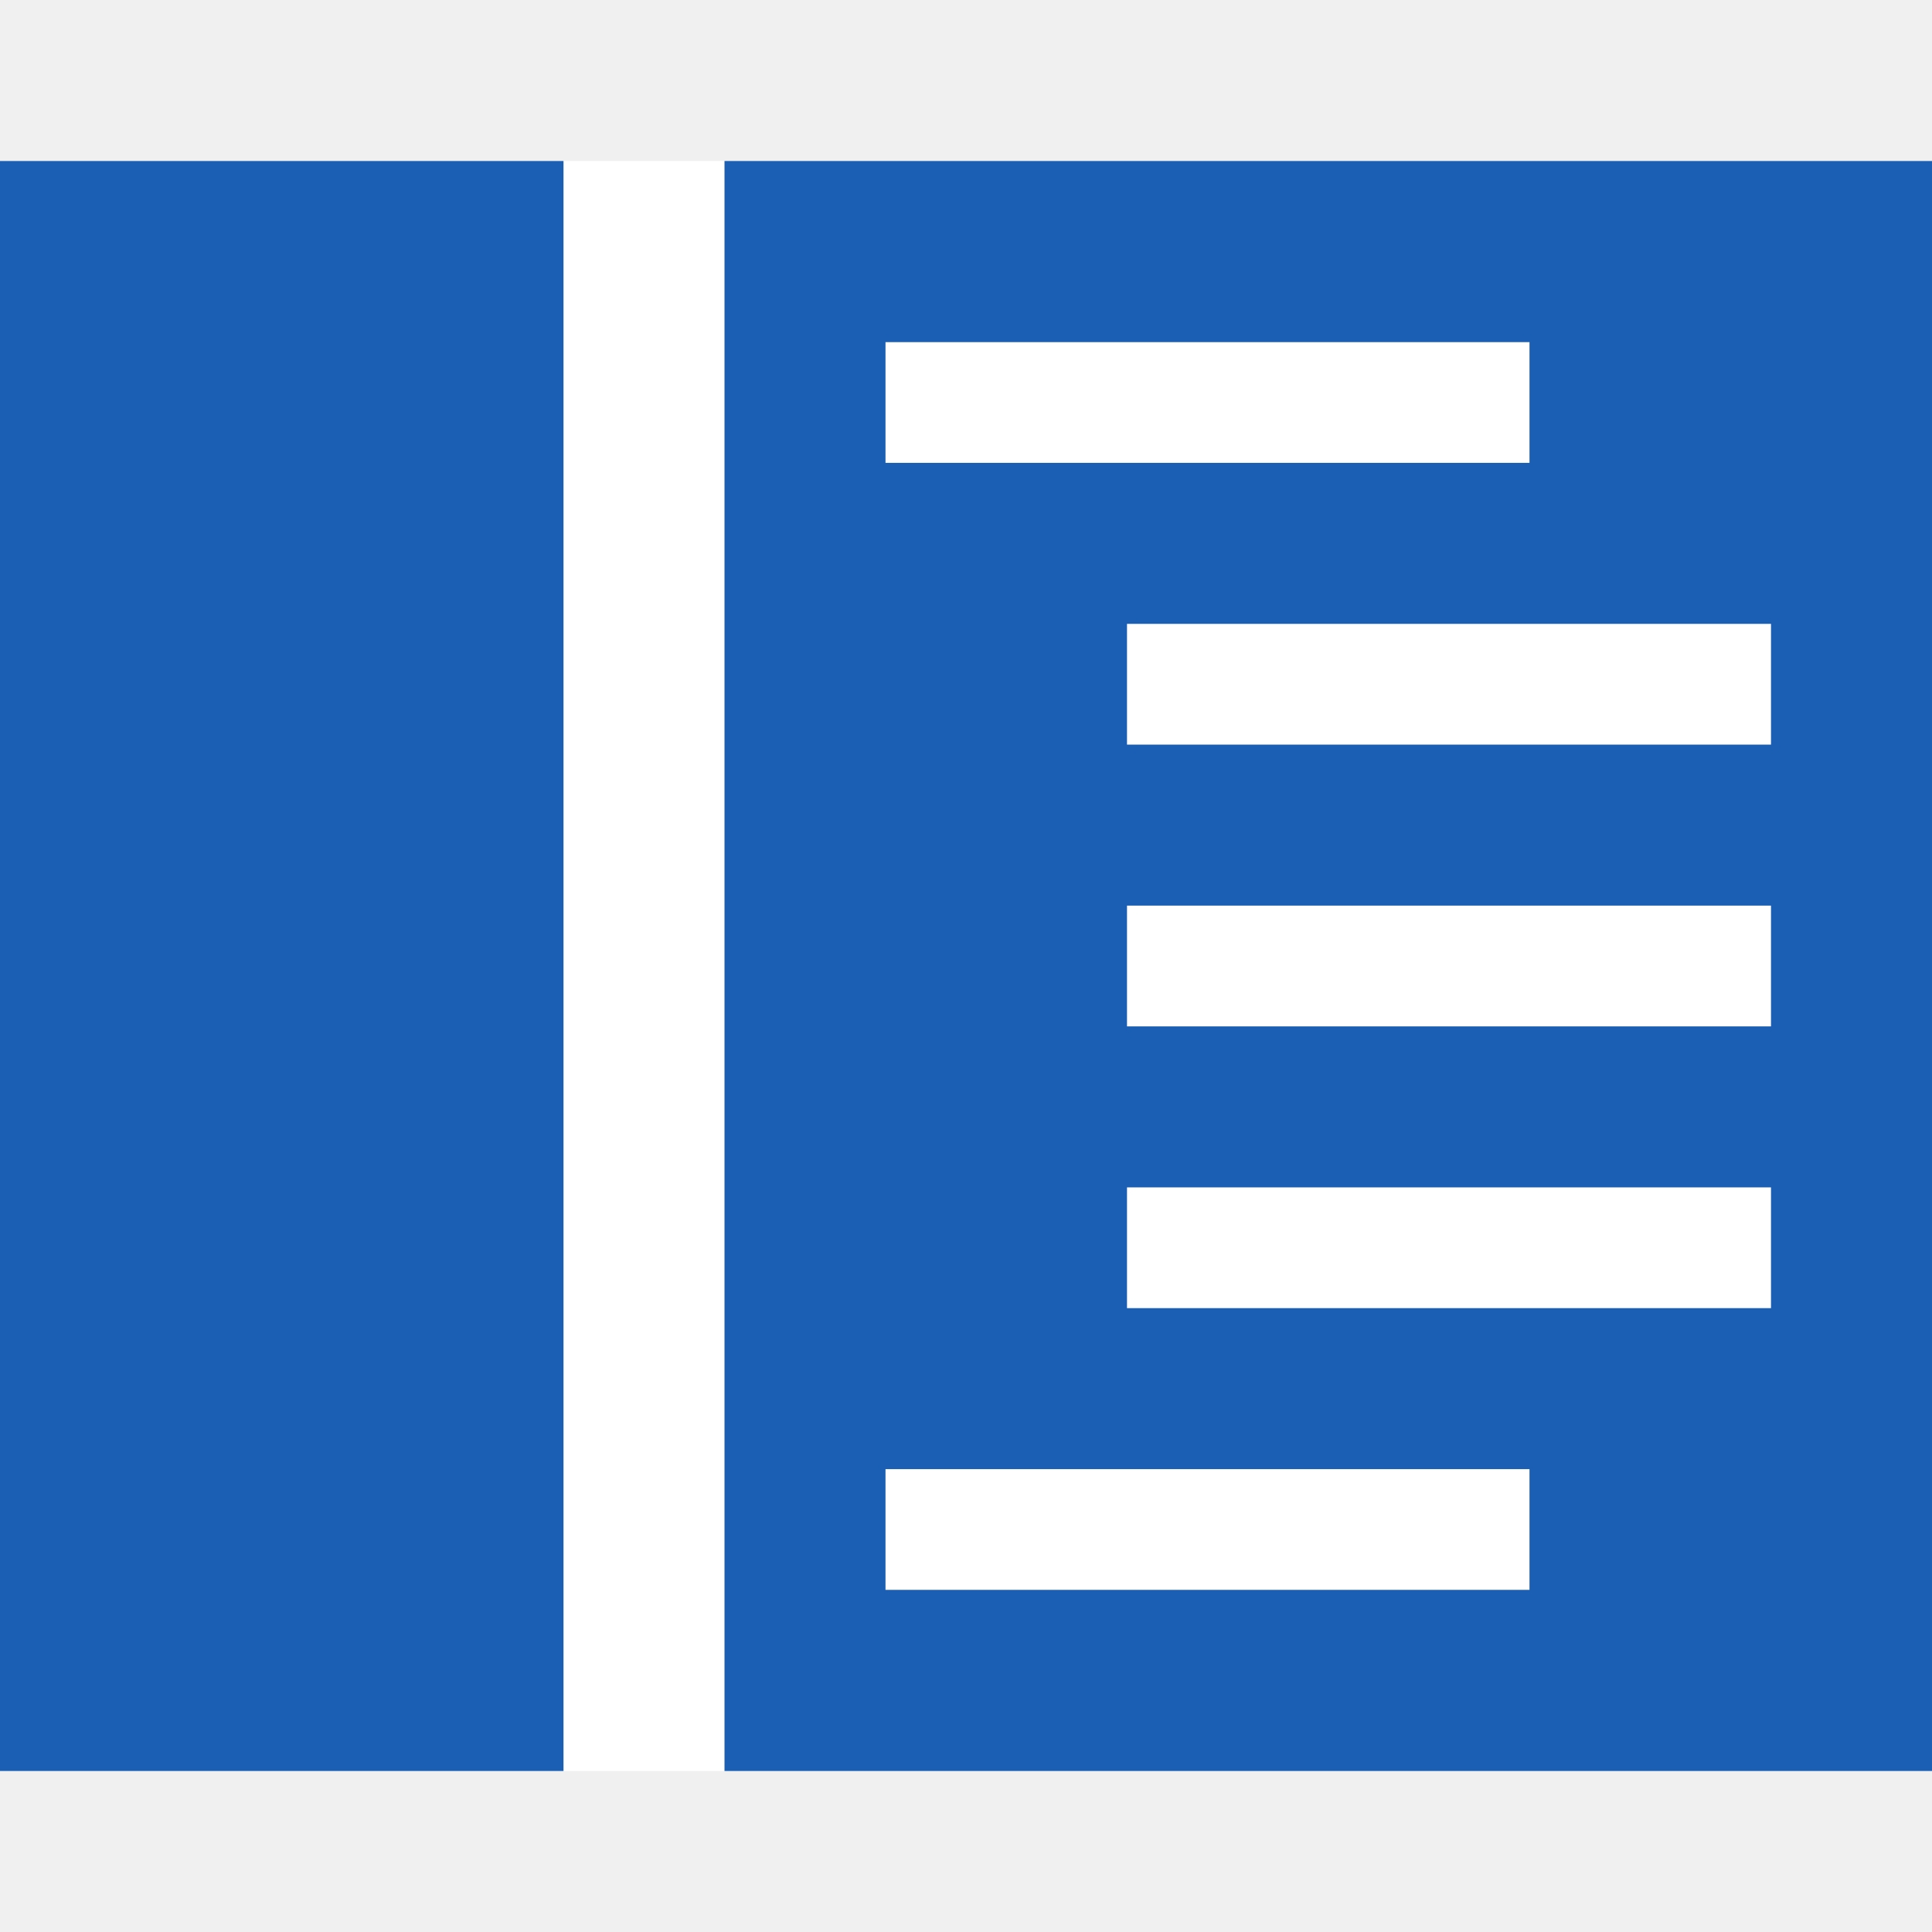
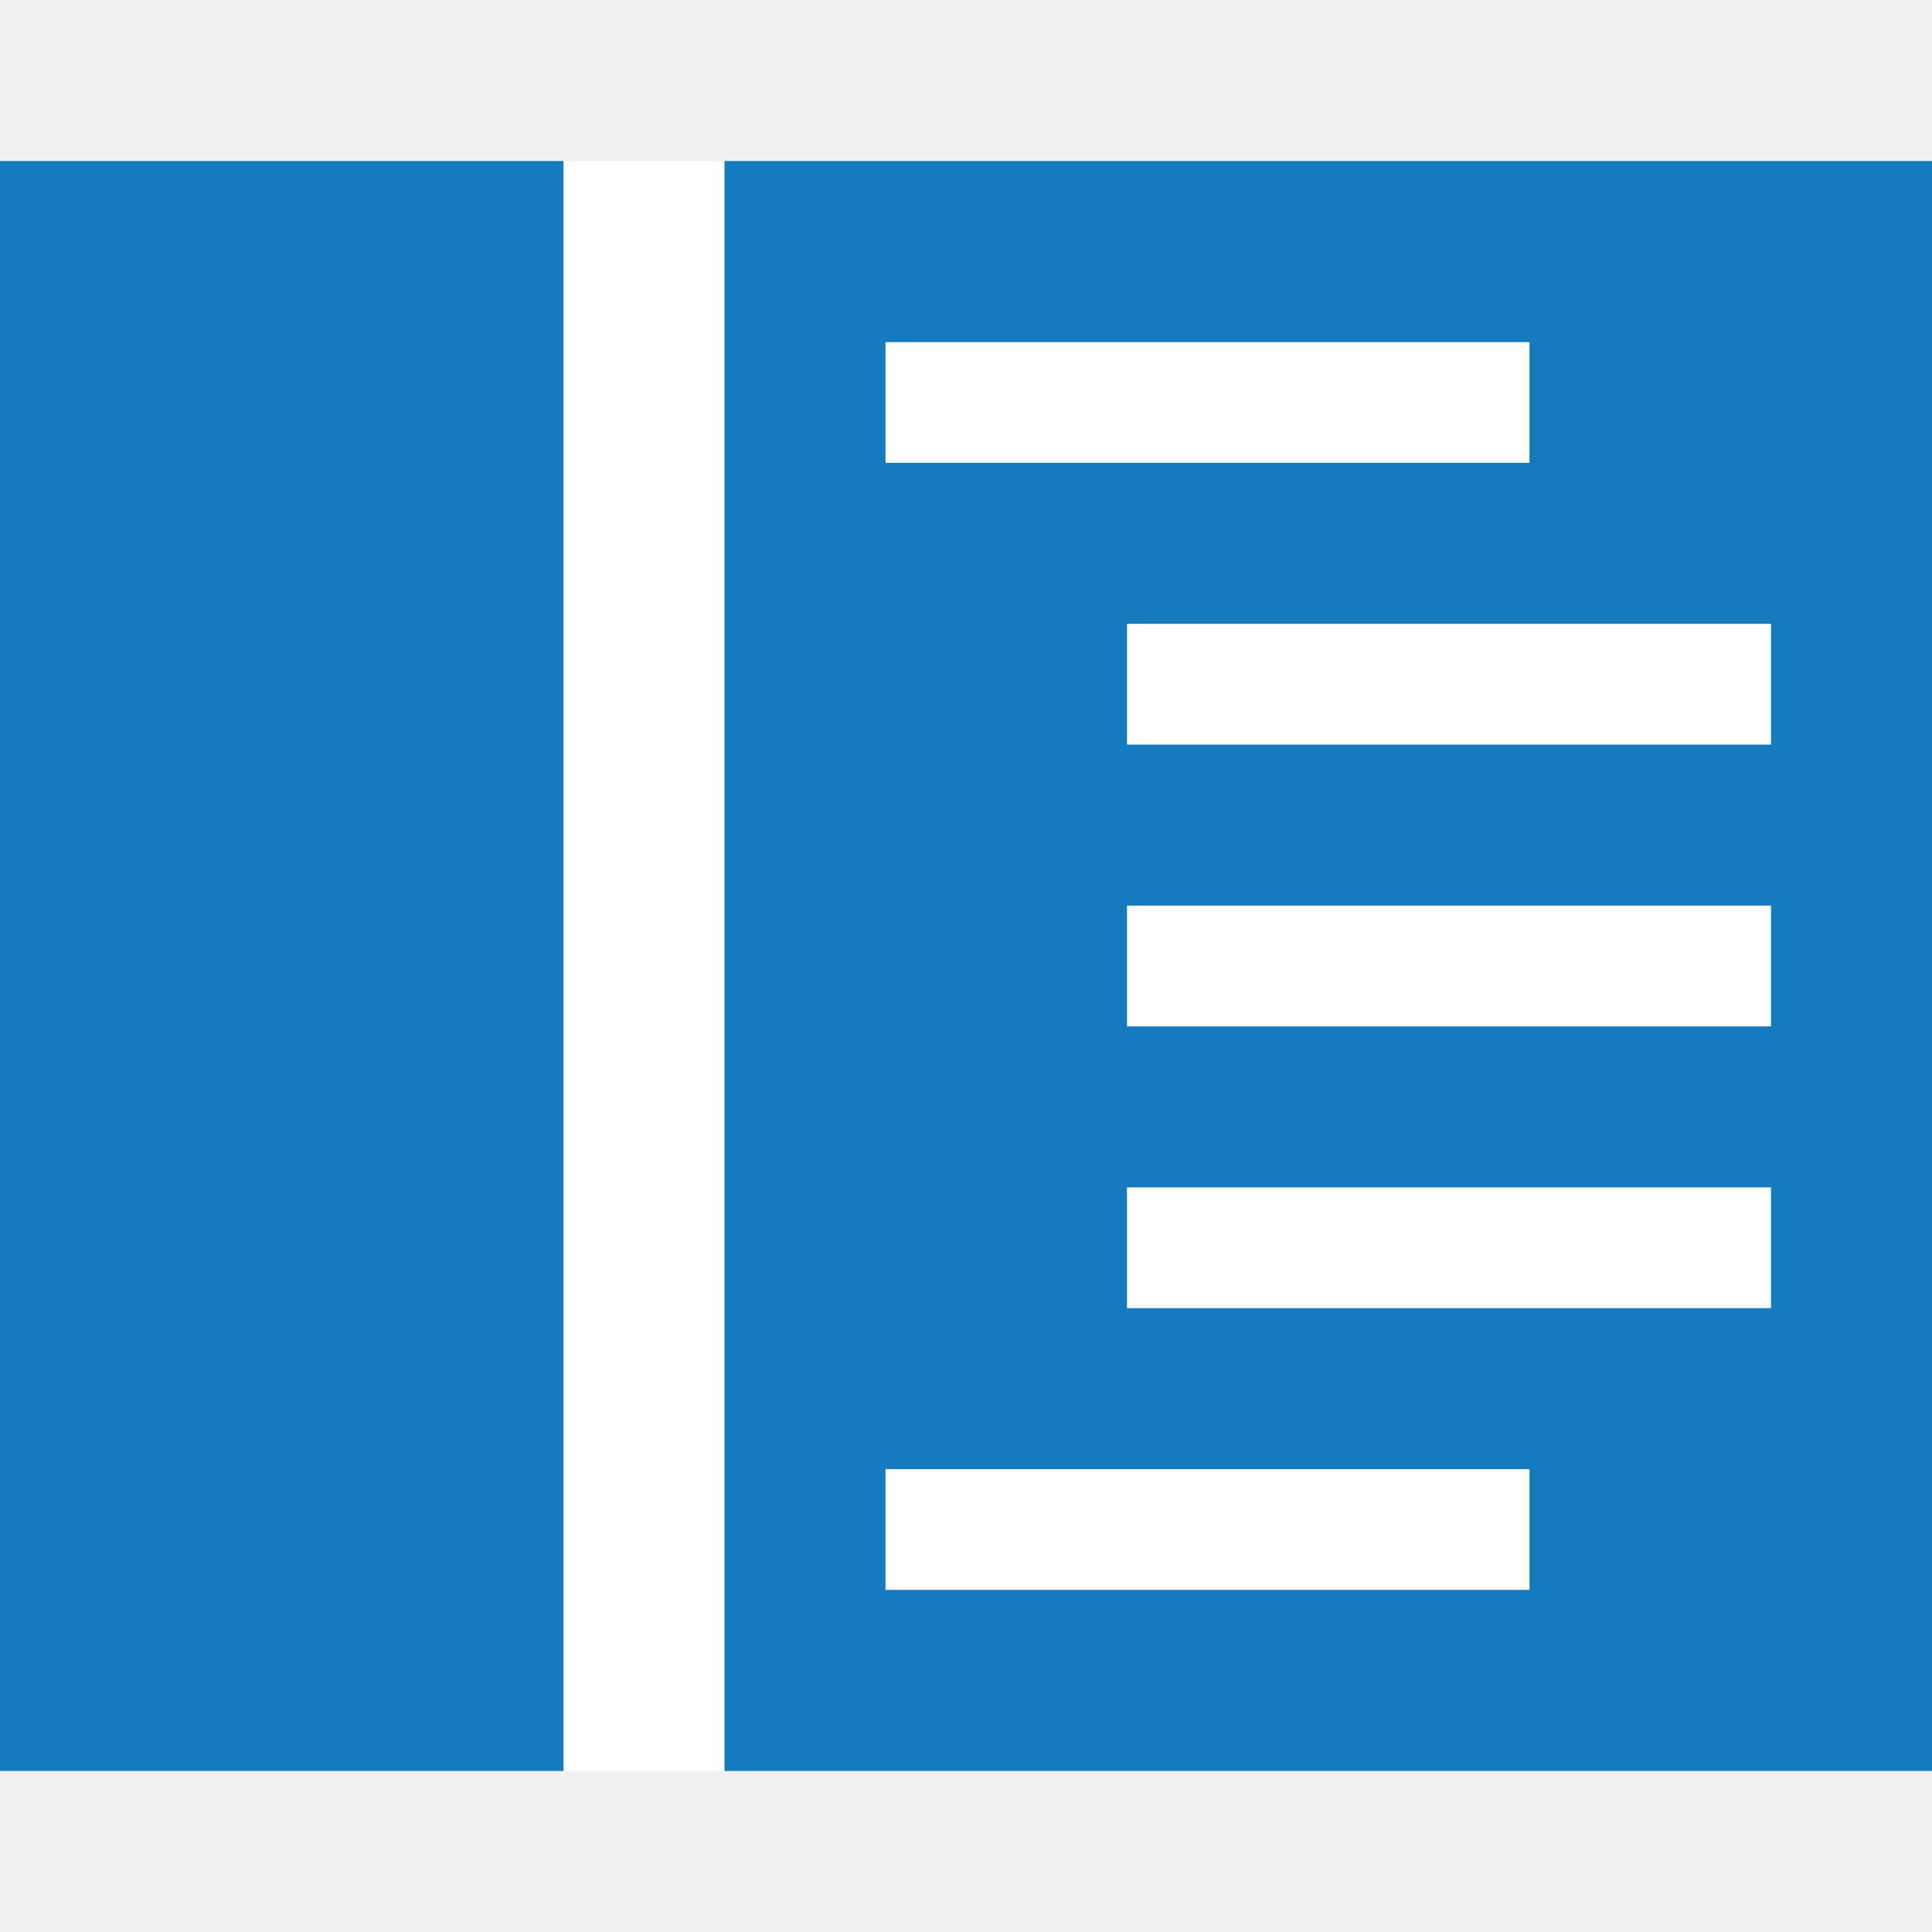
<svg xmlns="http://www.w3.org/2000/svg" id="Layer_1" viewBox="0 0 1024 1024">
-   <style>.st0{fill:#f6f6f6;fill-opacity:0}.st1{fill:#fff}.st2{fill:#1A5FB4}</style>
+   <style>.st0{fill:#f6f6f6;fill-opacity:0}.st1{fill:#fff}.st2{fill:#167abf}</style>
  <path class="st0" d="M1024 1024H0V0h1024v1024z" />
  <path class="st1" d="M1024 85.333v853.333H0V85.333h1024z" />
  <path class="st2" d="M0 85.333h298.667v853.333H0V85.333zm1024 0v853.333H384V85.333h640zm-554.667 160h341.333v-64H469.333v64zm341.334 533.334H469.333v64h341.333l.001-64zm128-149.334H597.333v64h341.333l.001-64zm0-149.333H597.333v64h341.333l.001-64zm0-149.333H597.333v64h341.333l.001-64z" />
</svg>
